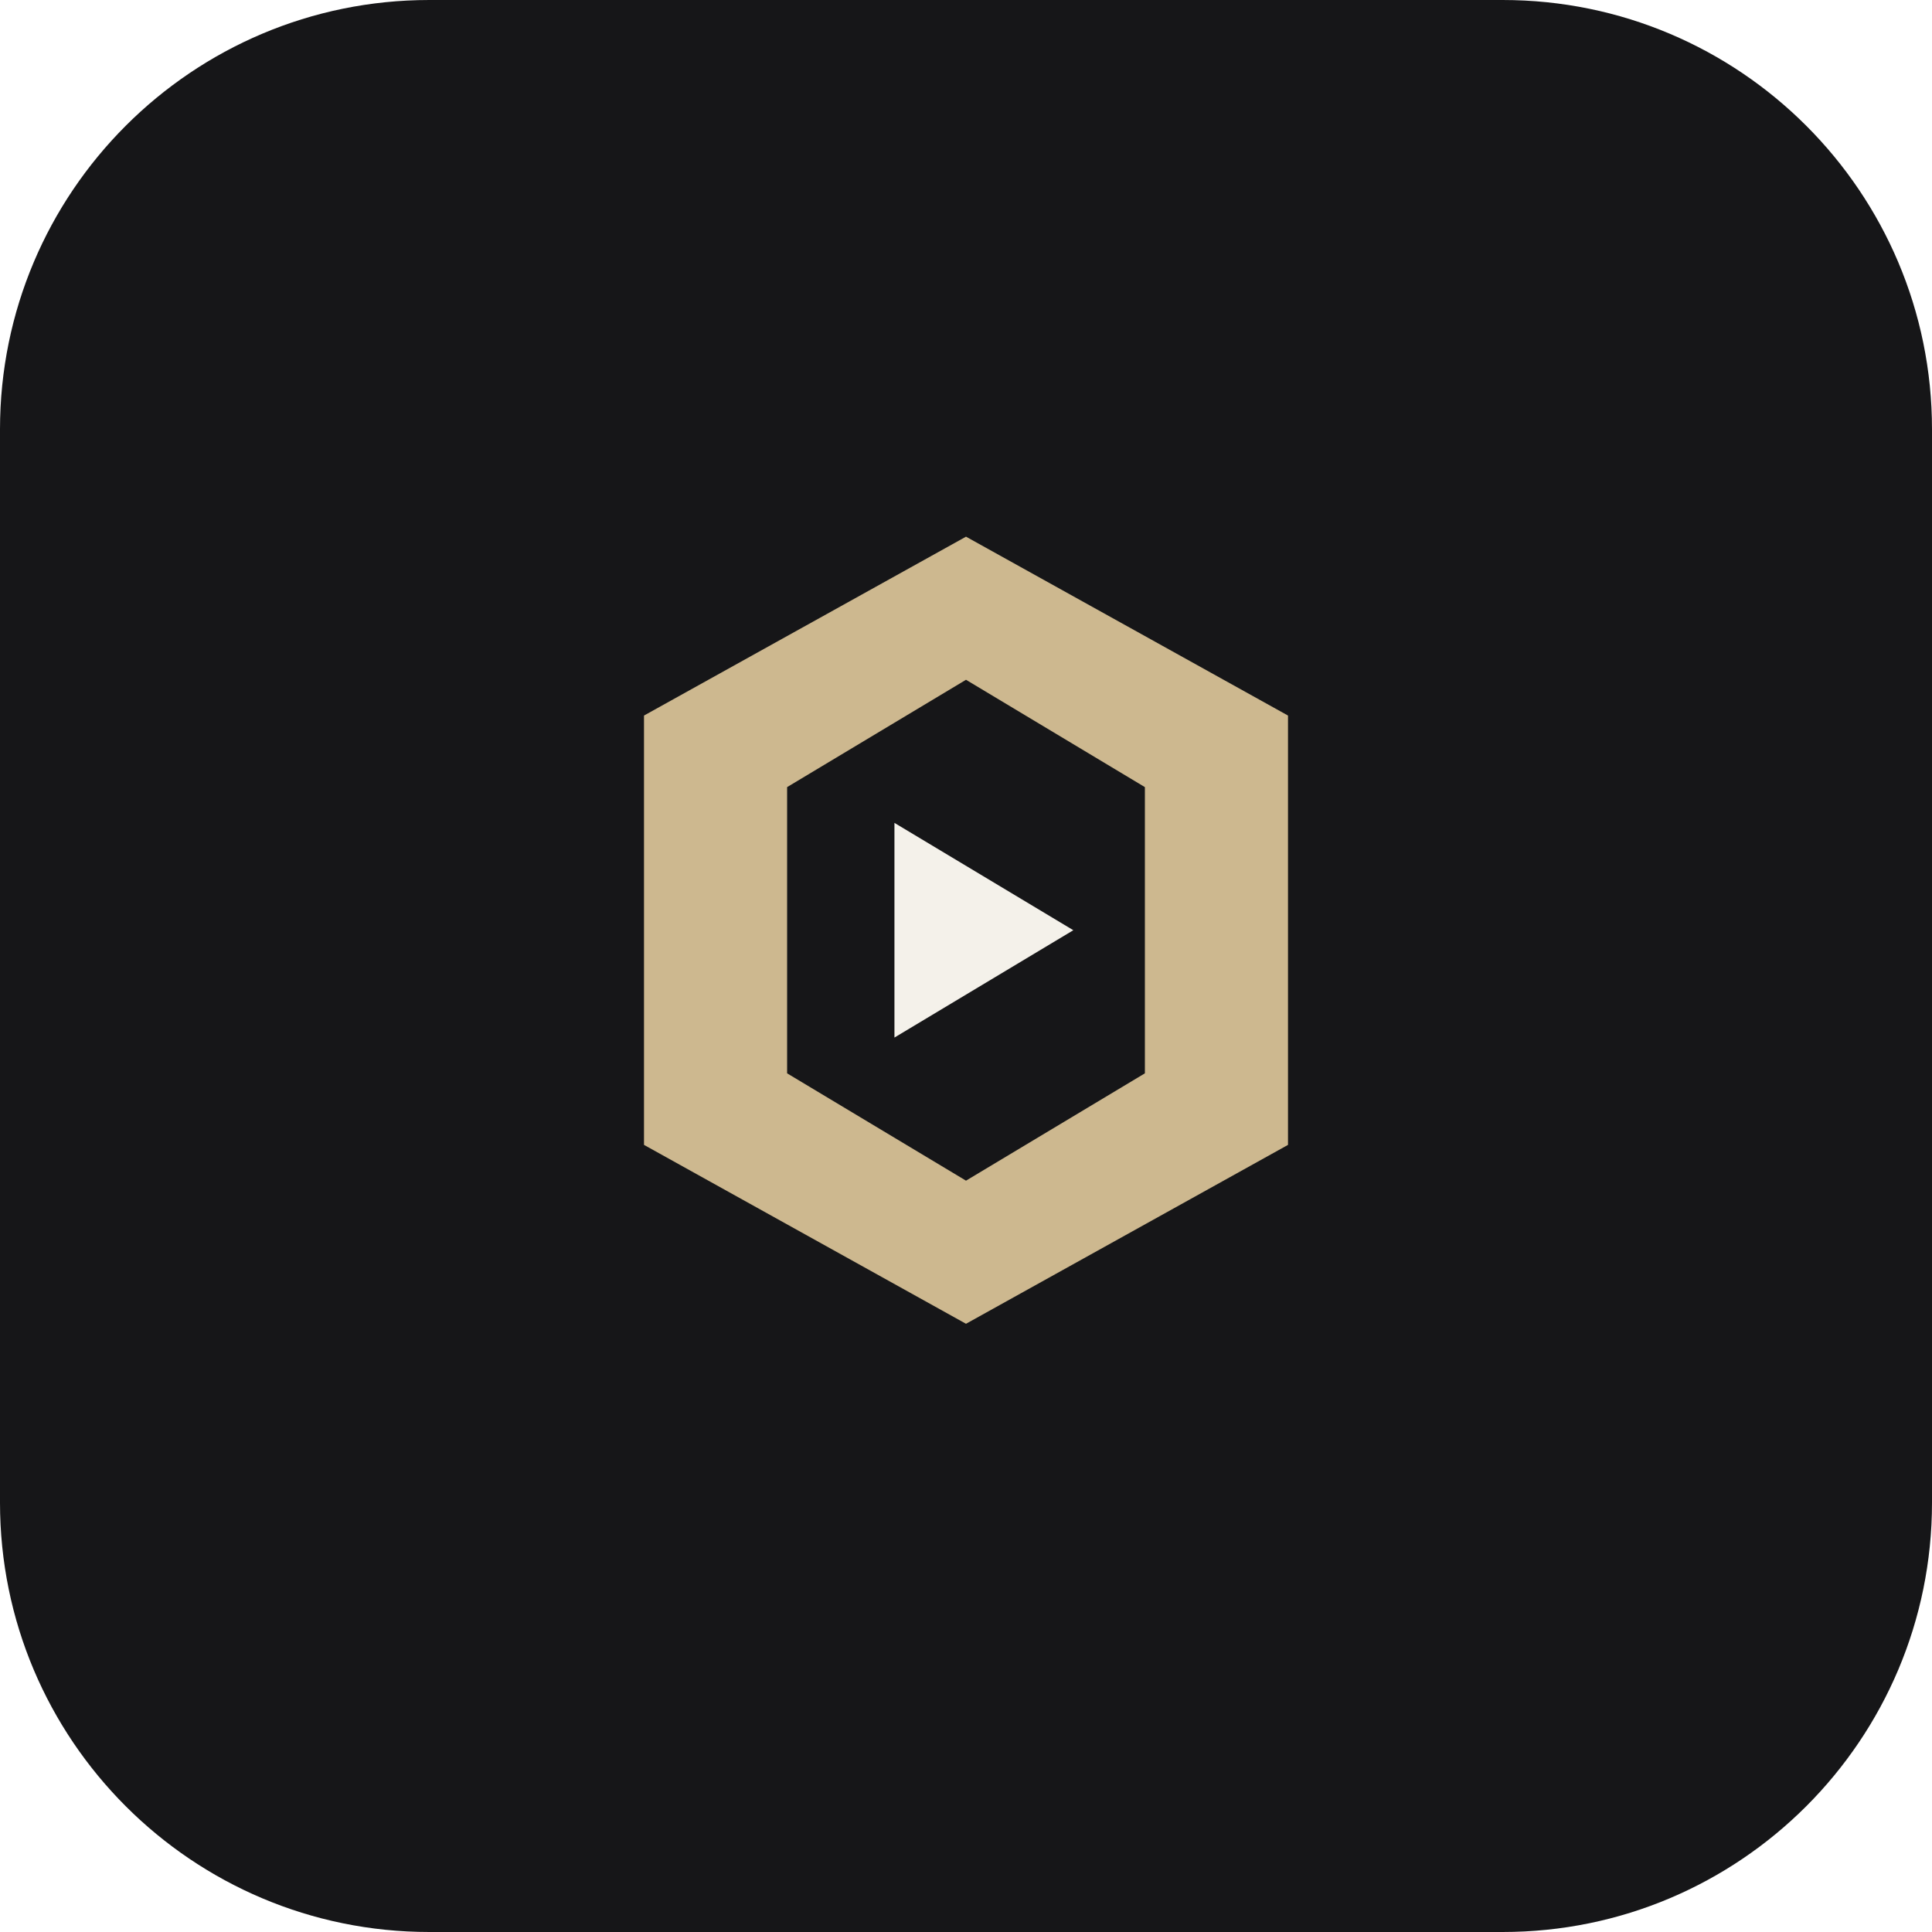
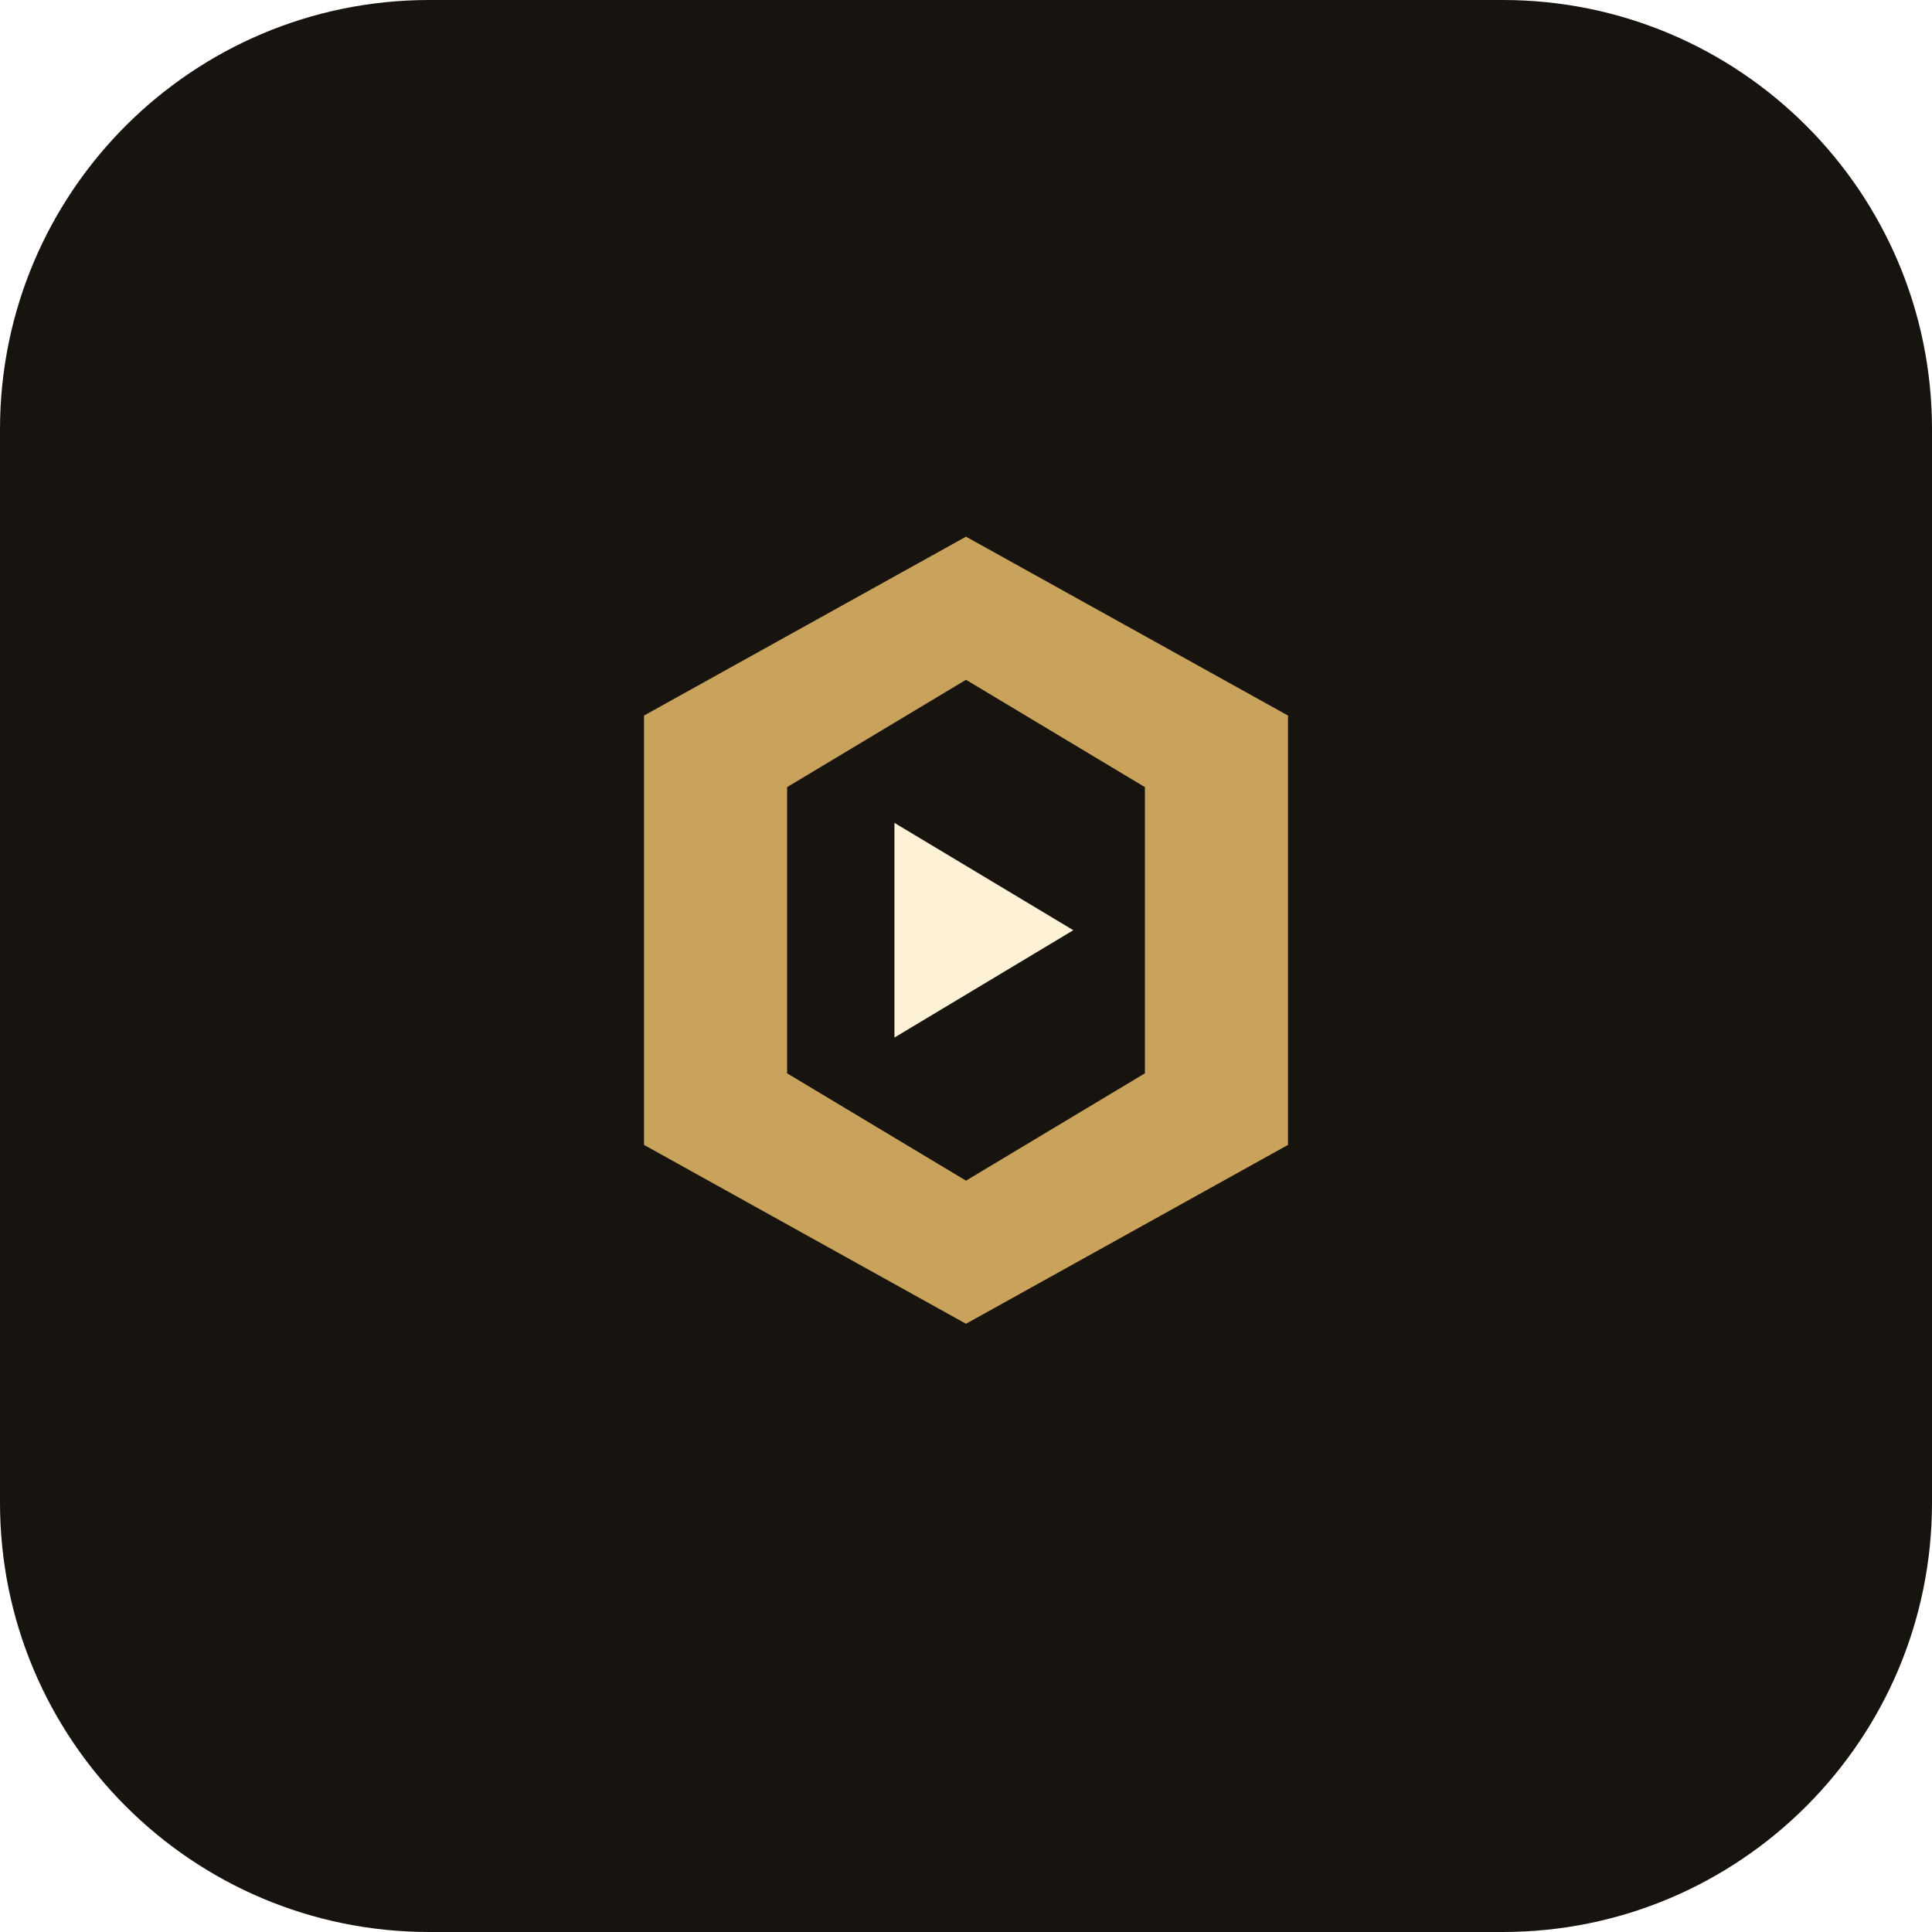
<svg xmlns="http://www.w3.org/2000/svg" viewBox="0 0 108 108">
-   <rect width="108" height="108" rx="24" fill="#161618" />
-   <path fill="#cdb88f" fill-rule="evenodd" d="M54,30 L72,40 L72,64 L54,74 L36,64 L36,40 Z M54,38 L44,44 L44,60 L54,66 L64,60 L64,44 Z" />
-   <path fill="#f4f1ea" d="M50,46 L60,52 L50,58 Z" />
+   <rect width="108" height="108" rx="24" fill="#17130F" />
+   <path fill="#c9a35c" fill-rule="evenodd" d="M54,30 L72,40 L72,64 L54,74 L36,64 L36,40 Z M54,38 L44,44 L44,60 L54,66 L64,60 L64,44 Z" />
+   <path fill="#fdf2d6" d="M50,46 L60,52 L50,58 Z" />
</svg>
